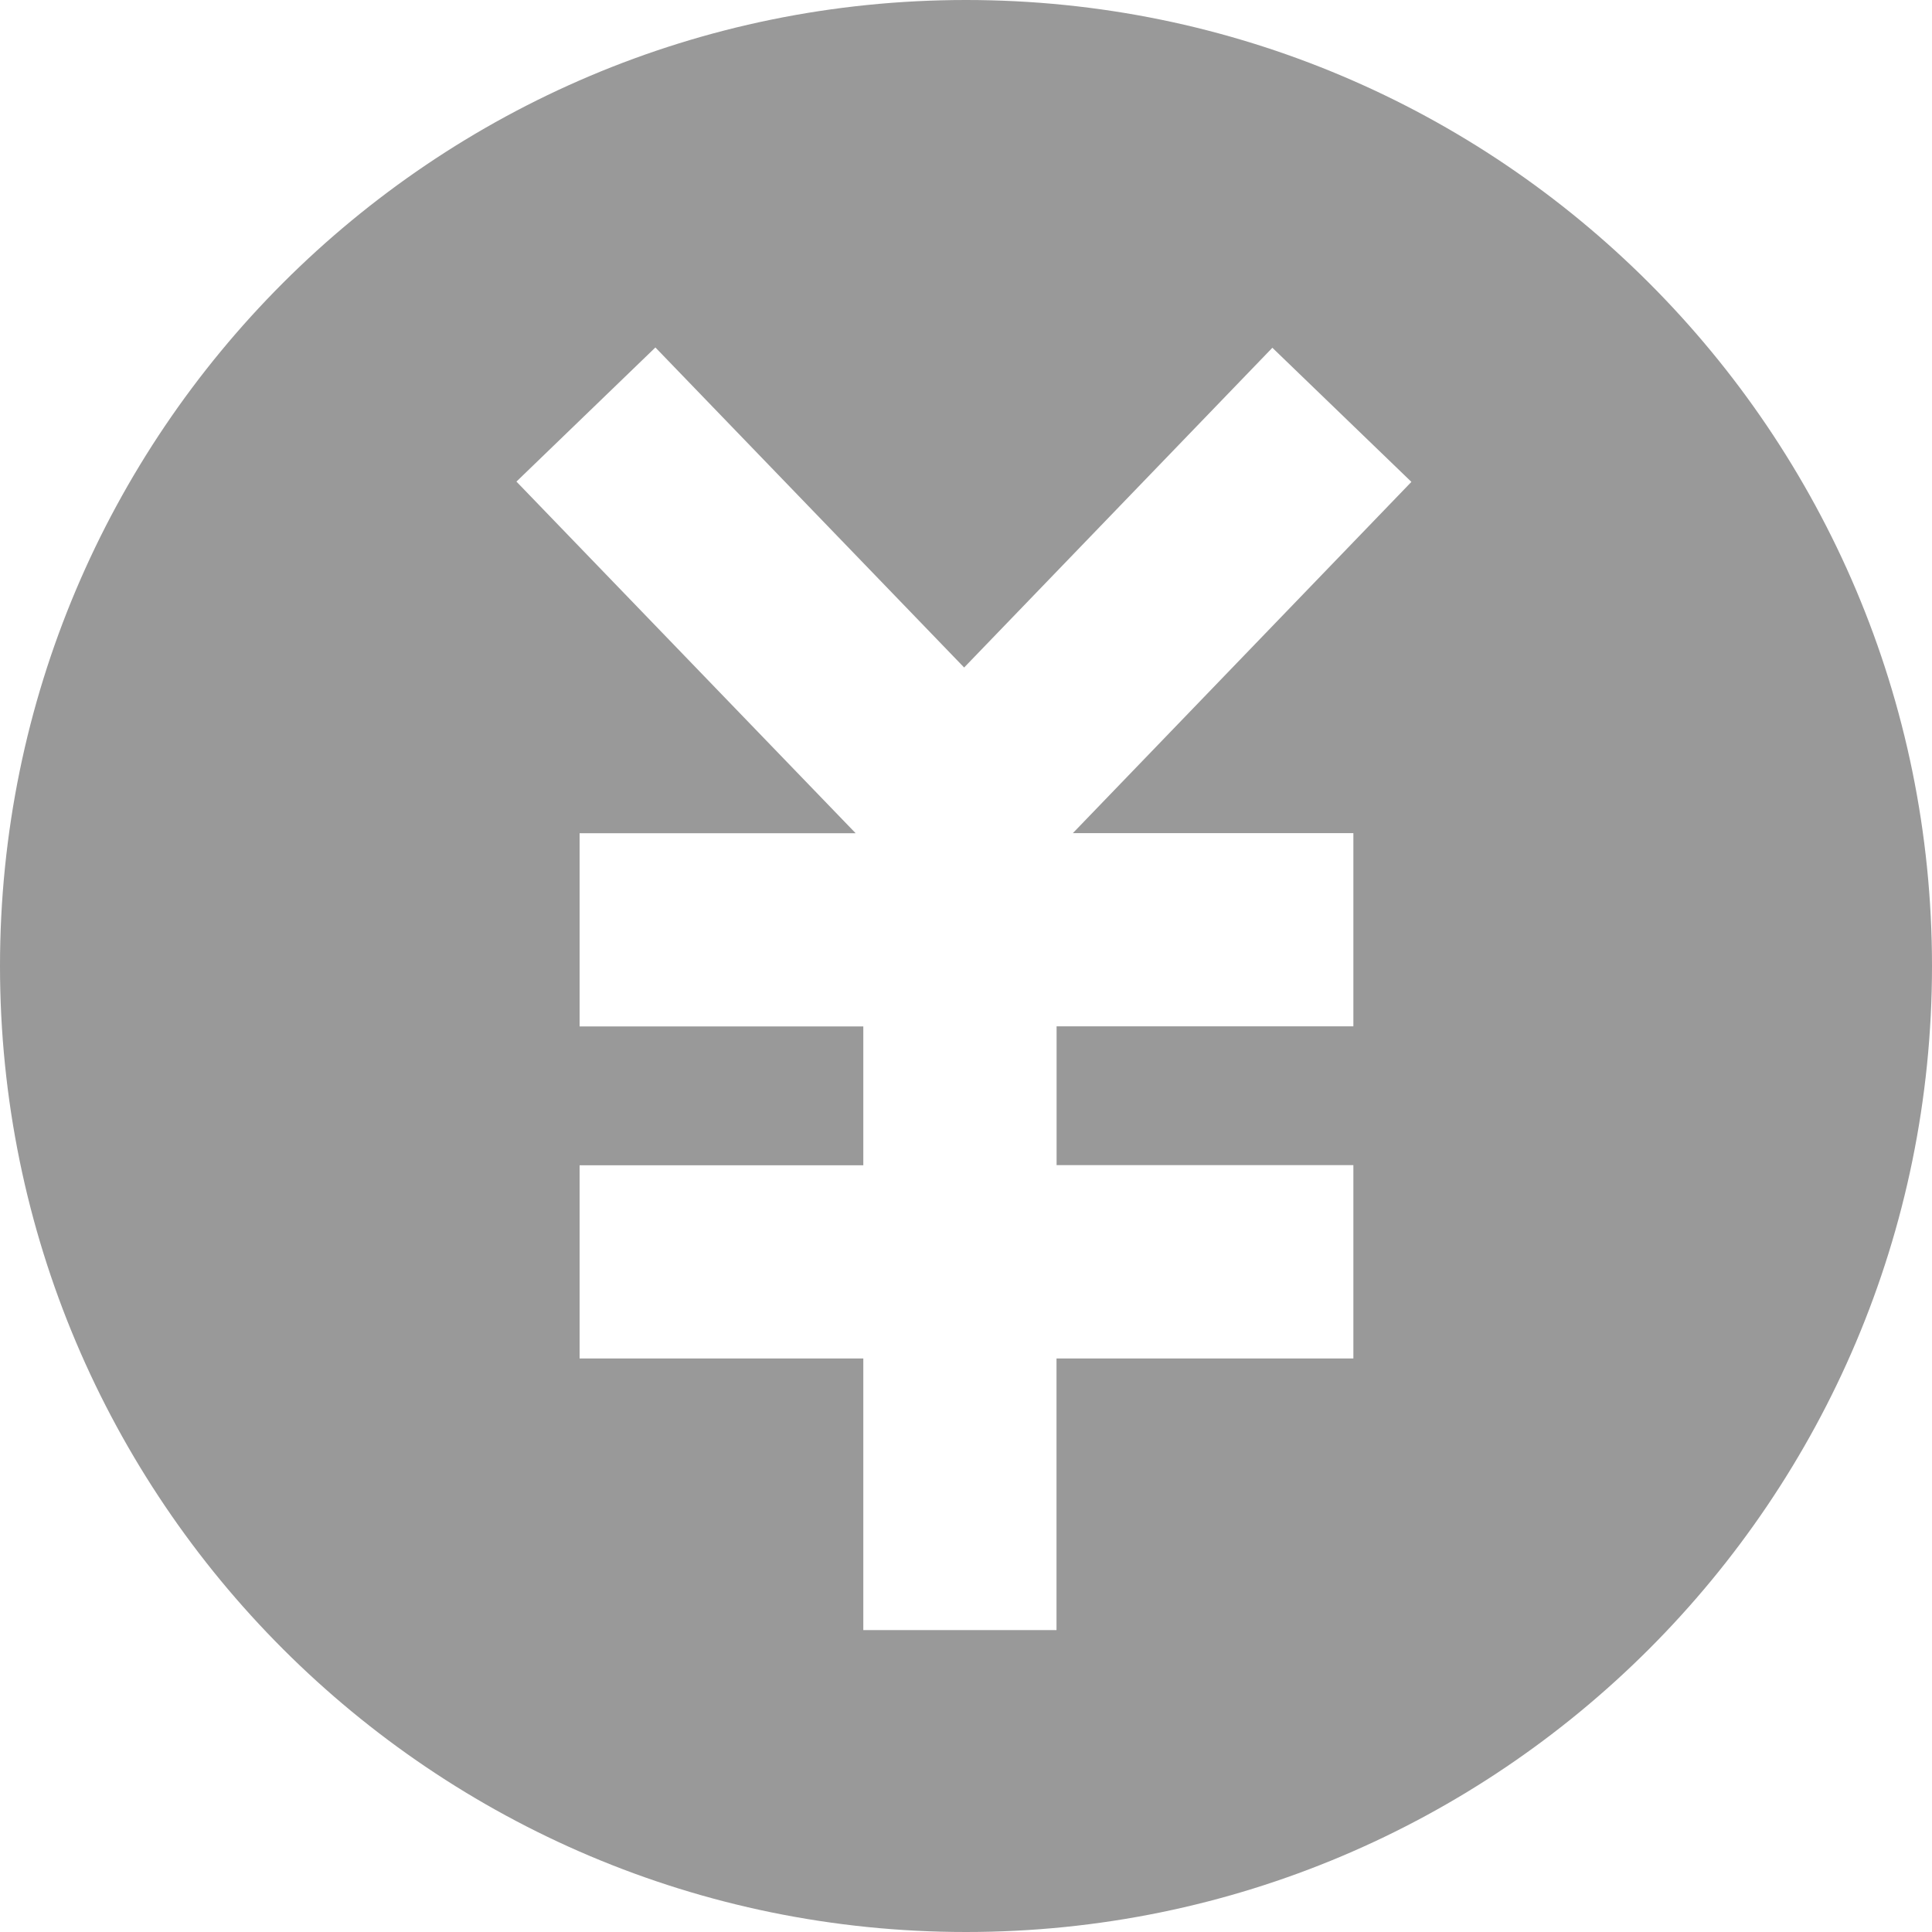
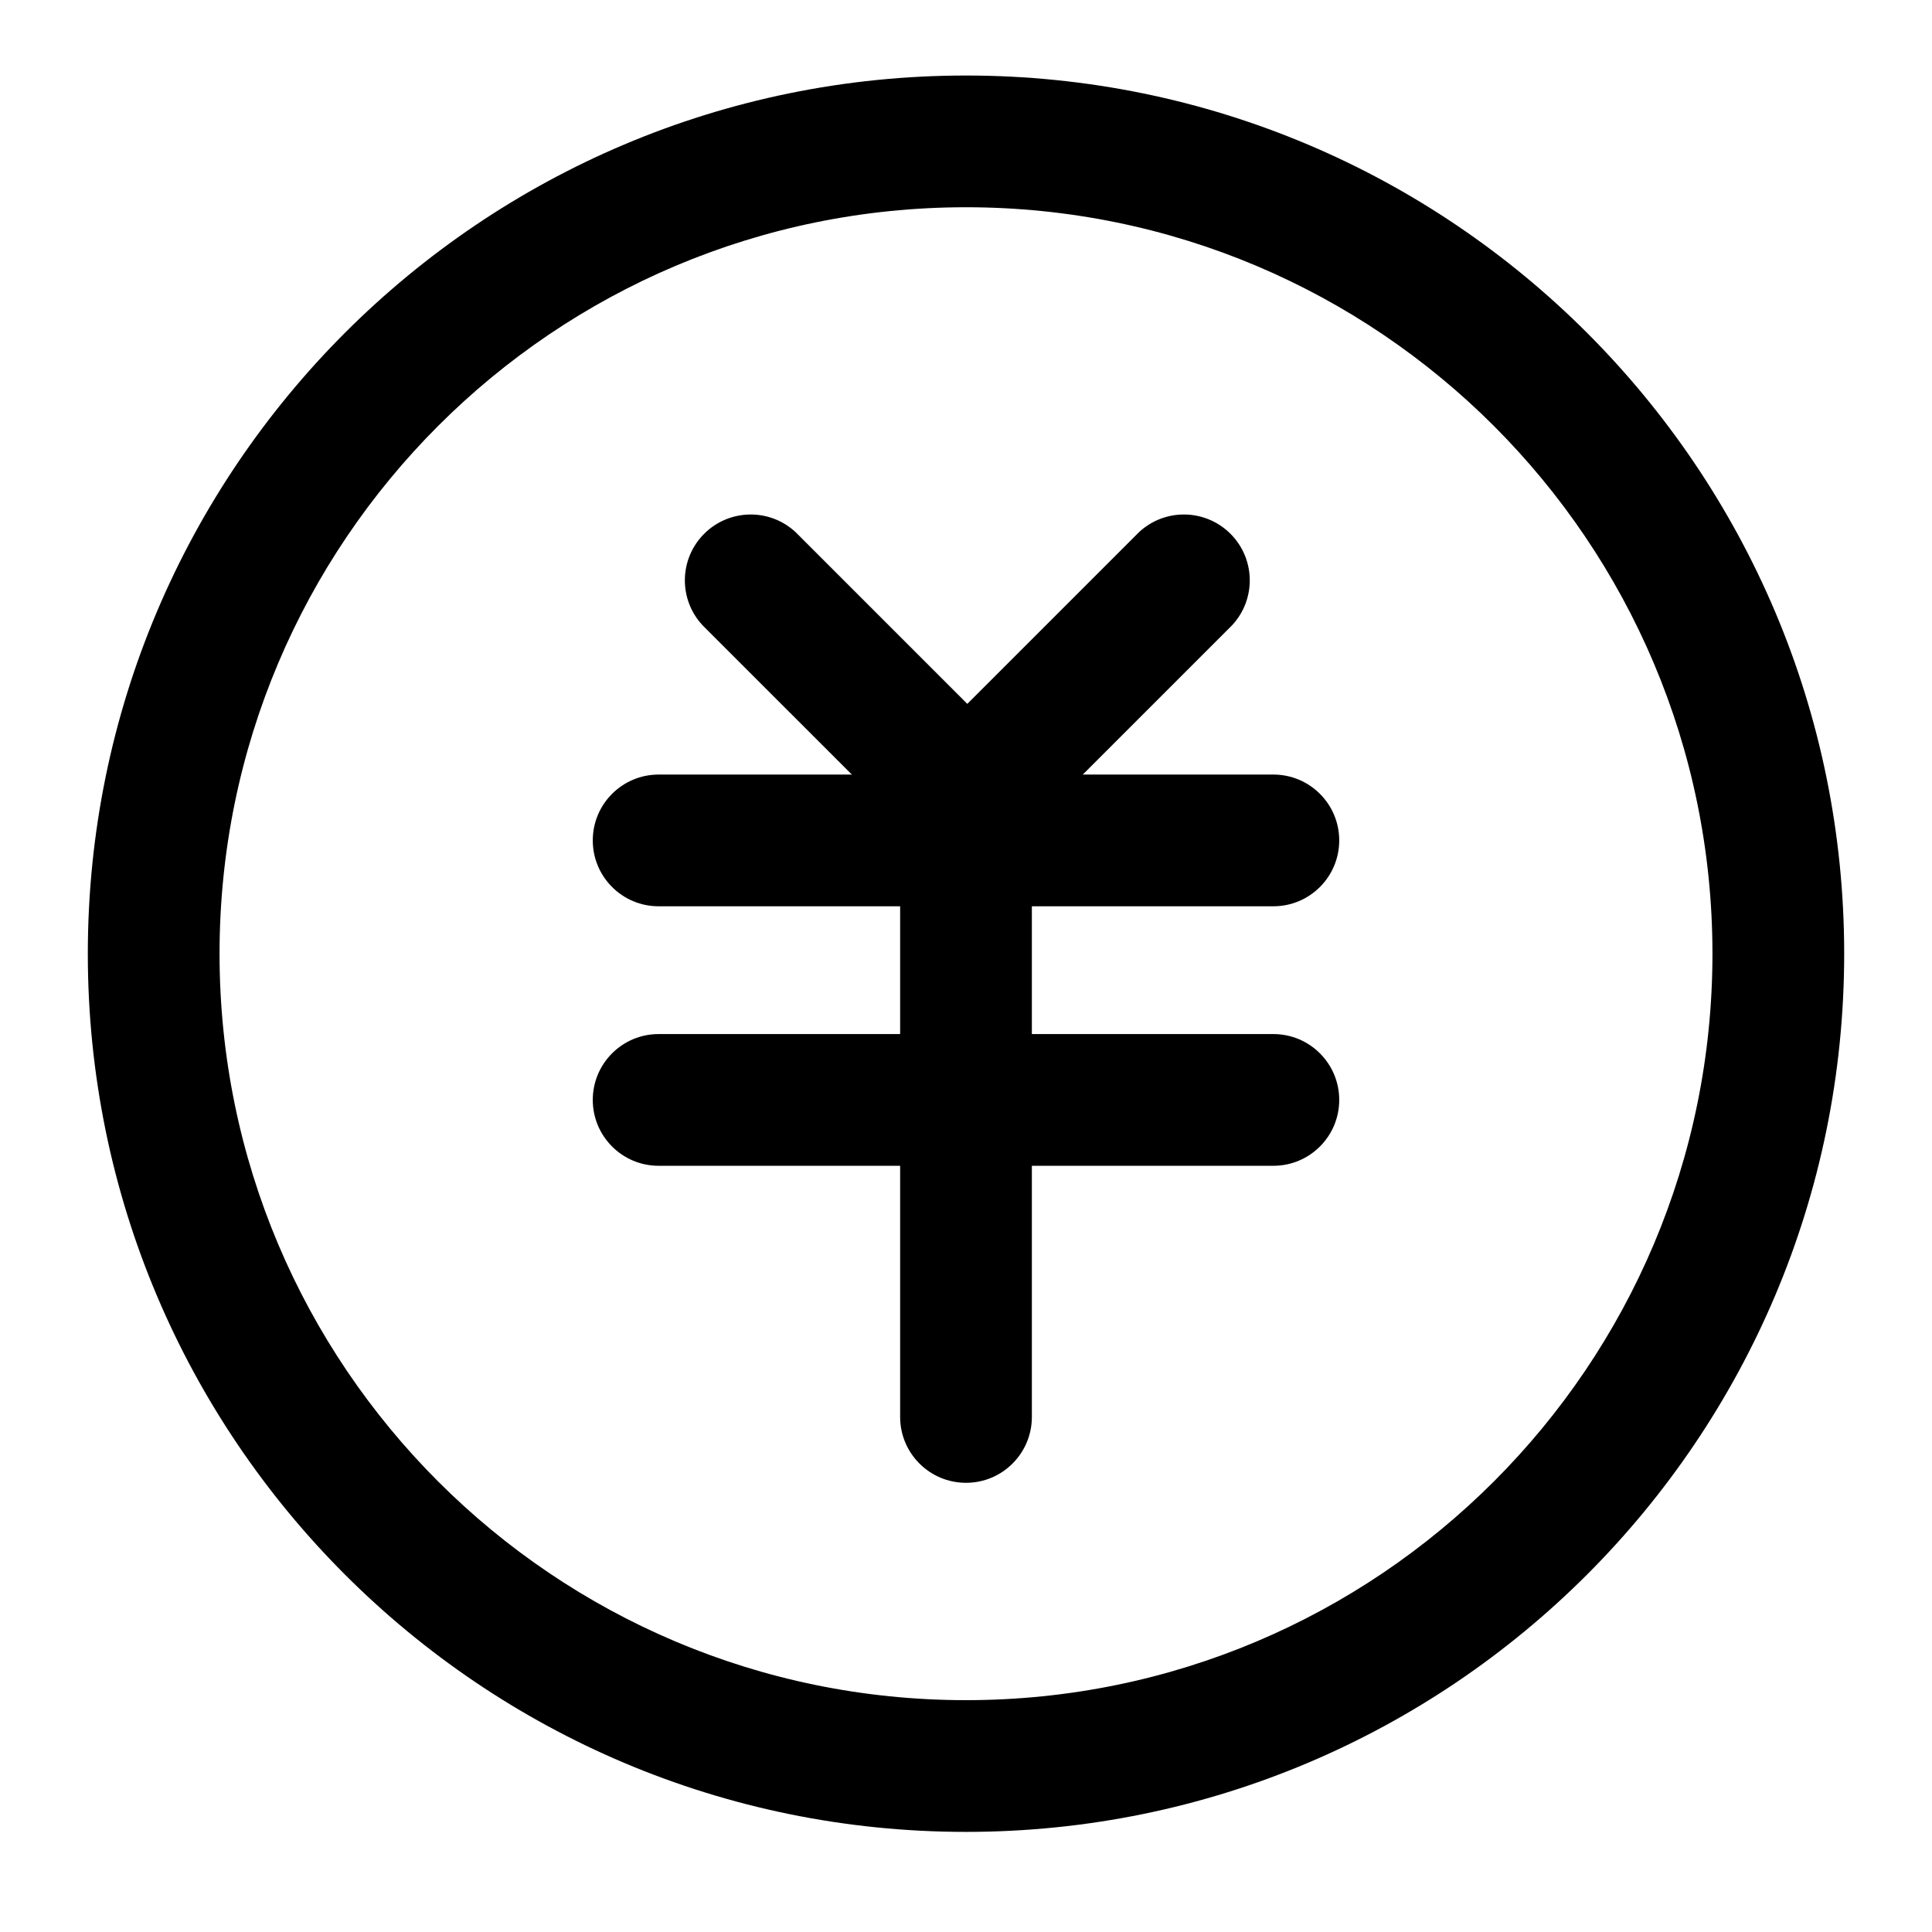
- <svg xmlns="http://www.w3.org/2000/svg" t="1624595360819" class="icon" viewBox="0 0 1024 1024" version="1.1" p-id="3463" width="200" height="200">
+ <svg xmlns="http://www.w3.org/2000/svg" t="1624679095788" class="icon" viewBox="0 0 1024 1024" version="1.1" p-id="2798" width="200" height="200">
  <defs>
    <style type="text/css" />
  </defs>
-   <path d="M512 1024C229.297 1024 0 794.742 0 512S229.258 0 512 0s512 229.258 512 512-229.258 512-512 512z m-58.604-582.38H307.2v102.4h150.37v73.61H307.2v102.4h150.37v143.951h102.4v-143.951h157.342V617.551h-157.302v-73.57h157.302v-102.4h-148.677l179.436-186.171-73.689-71.089-163.367 169.472L347.372 184.162 273.723 255.252l179.712 186.289v0.079z" fill="#999999" p-id="3464" />
+   <path d="M512 109.847a395.636 395.636 0 1 1-395.636 395.636 395.636 395.636 0 0 1 395.636-395.636m0-69.818a465.455 465.455 0 1 0 465.455 465.455 465.455 465.455 0 0 0-465.455-465.455z" p-id="2799" />
+   <path d="M674.909 480.349H349.091a34.909 34.909 0 0 1 0-69.818h325.818a34.909 34.909 0 0 1 0 69.818zM674.909 617.891H349.091a34.909 34.909 0 1 1 0-69.818h325.818a34.909 34.909 0 0 1 0 69.818z" p-id="2800" />
+   <path d="M512 785.92a34.909 34.909 0 0 1-34.909-34.909v-279.273a34.909 34.909 0 1 1 69.818 0v279.273a34.909 34.909 0 0 1-34.909 34.909zM488.727 434.735a34.676 34.676 0 0 1-23.273-10.24l-93.091-93.091a34.909 34.909 0 0 1 49.338-49.338l93.091 93.091a35.142 35.142 0 0 1 0 49.338 35.607 35.607 0 0 1-26.065 10.24z" p-id="2801" />
+   <path d="M535.273 434.735a35.607 35.607 0 0 1-24.669-10.24 35.142 35.142 0 0 1 0-49.338l93.091-93.091a34.909 34.909 0 0 1 49.338 49.338l-93.091 93.091a34.676 34.676 0 0 1-24.669 10.24z" p-id="2802" />
</svg>
